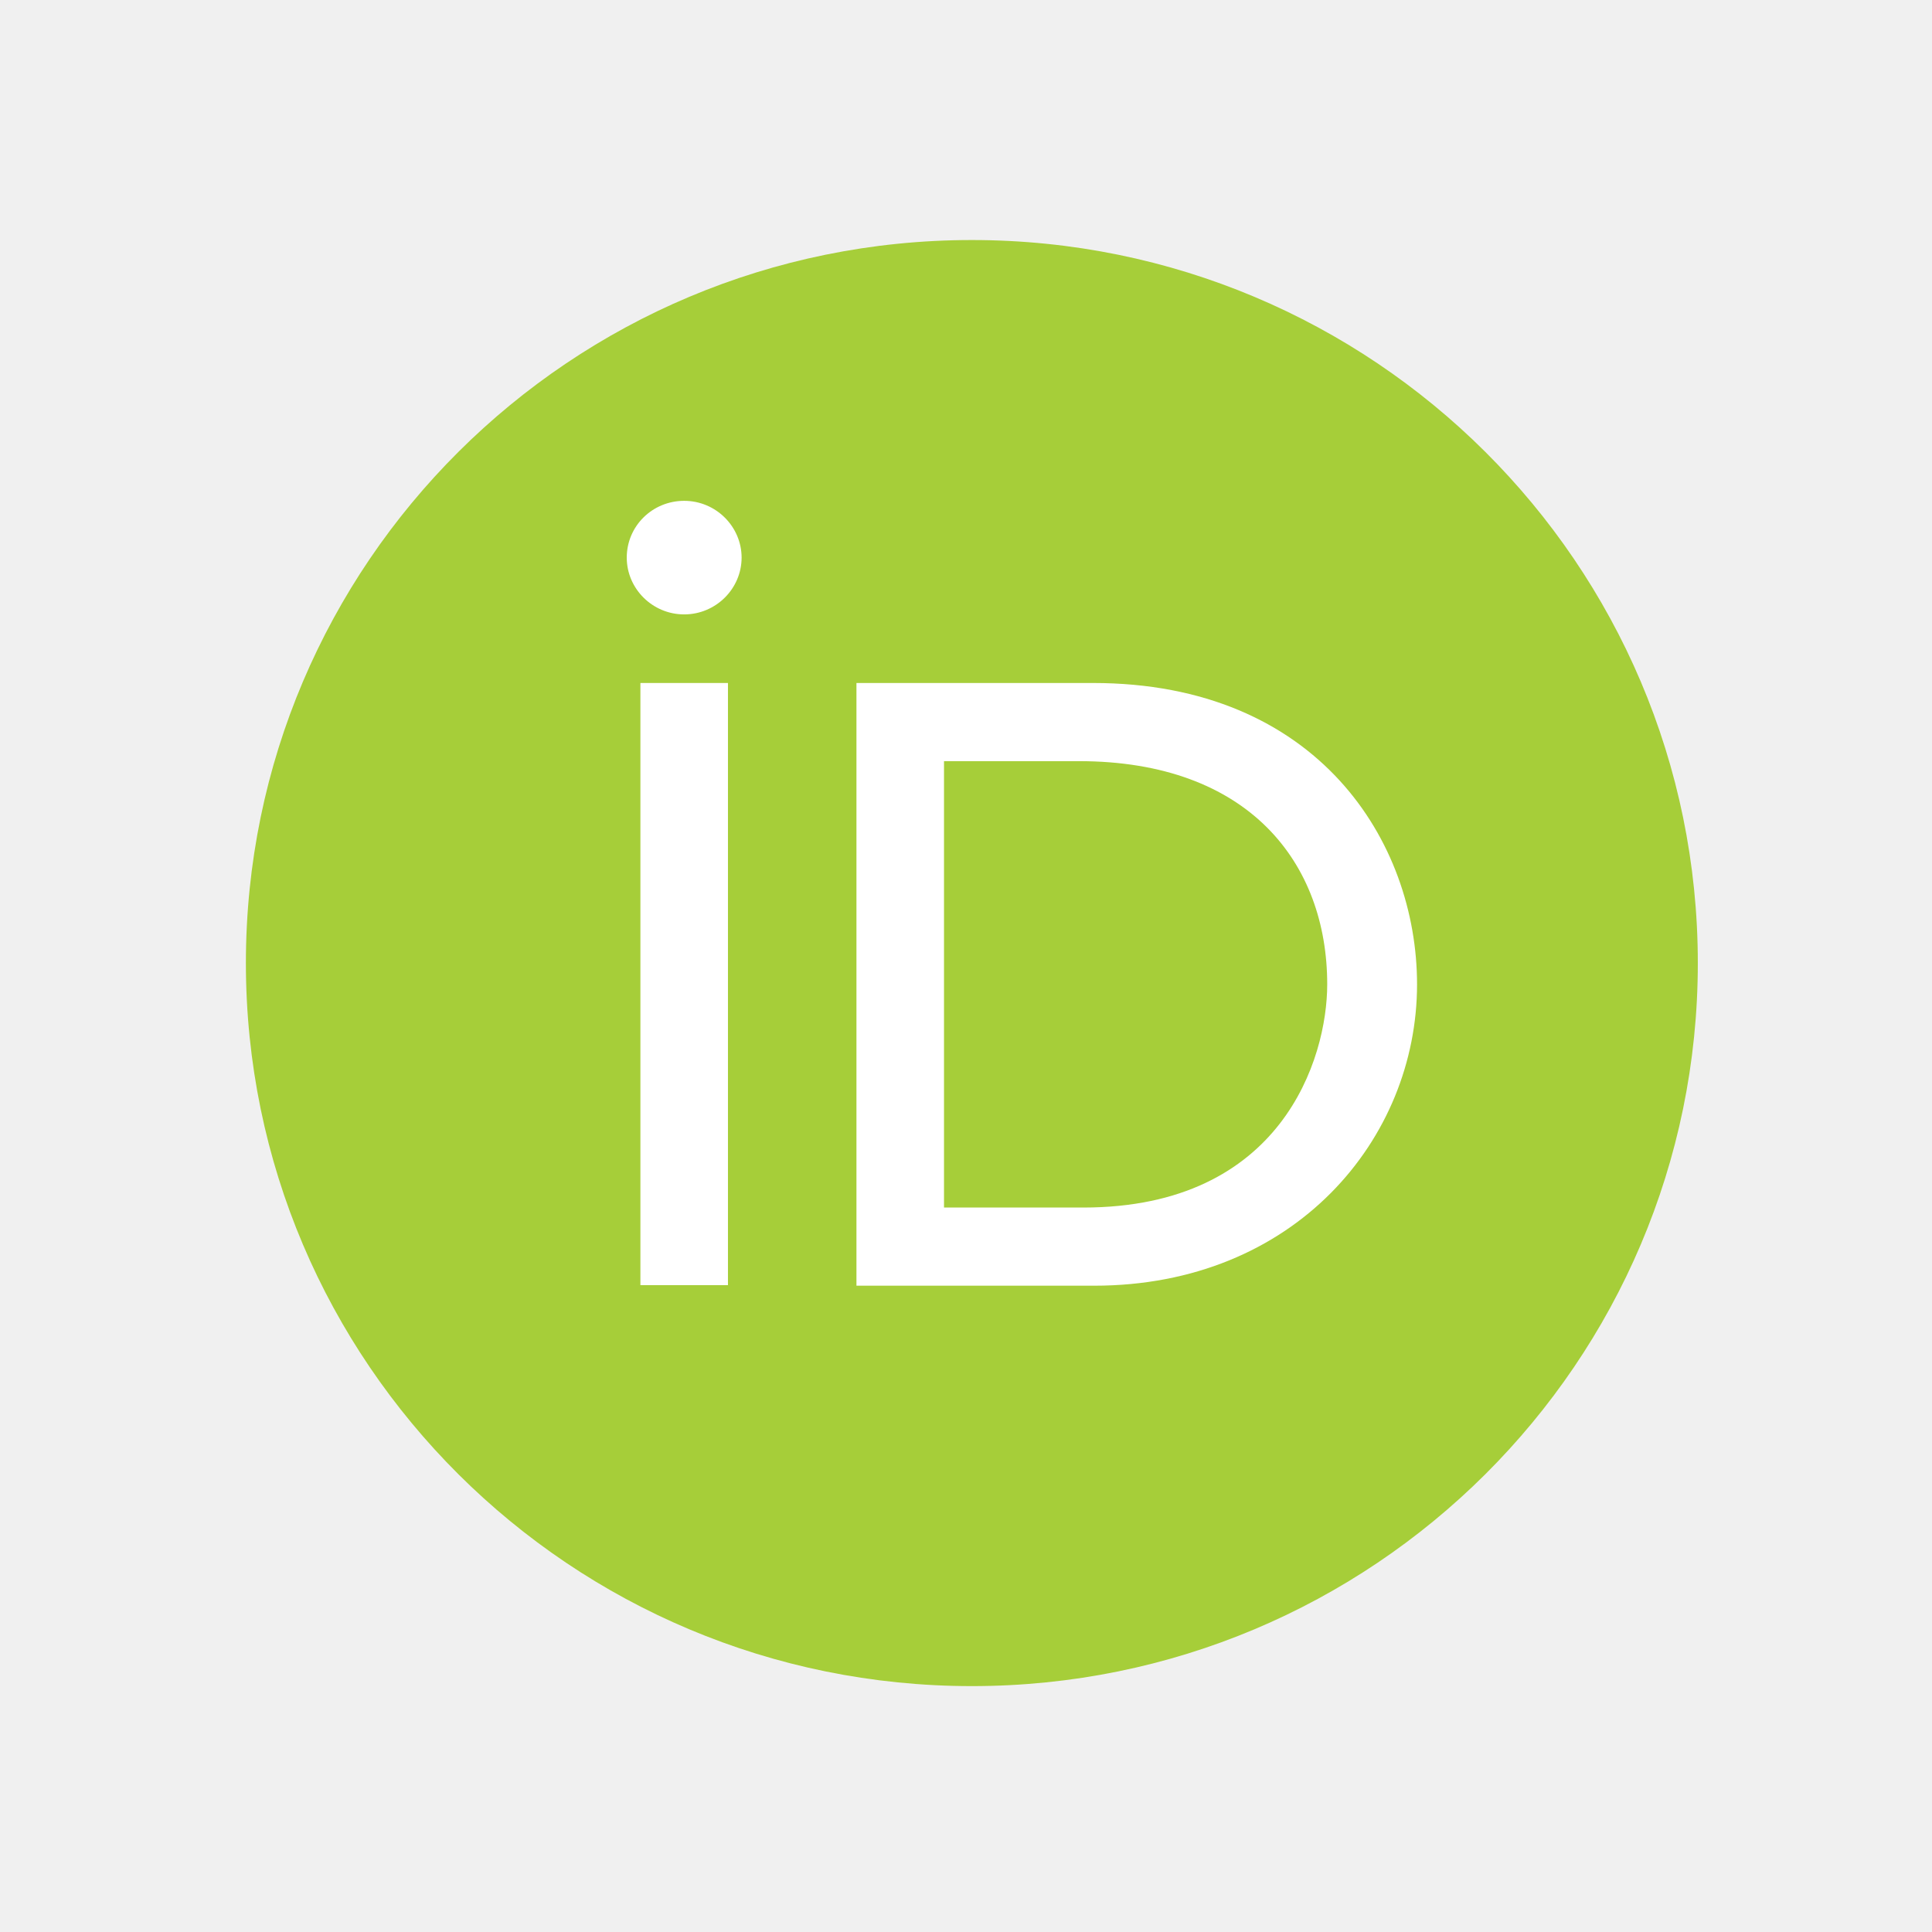
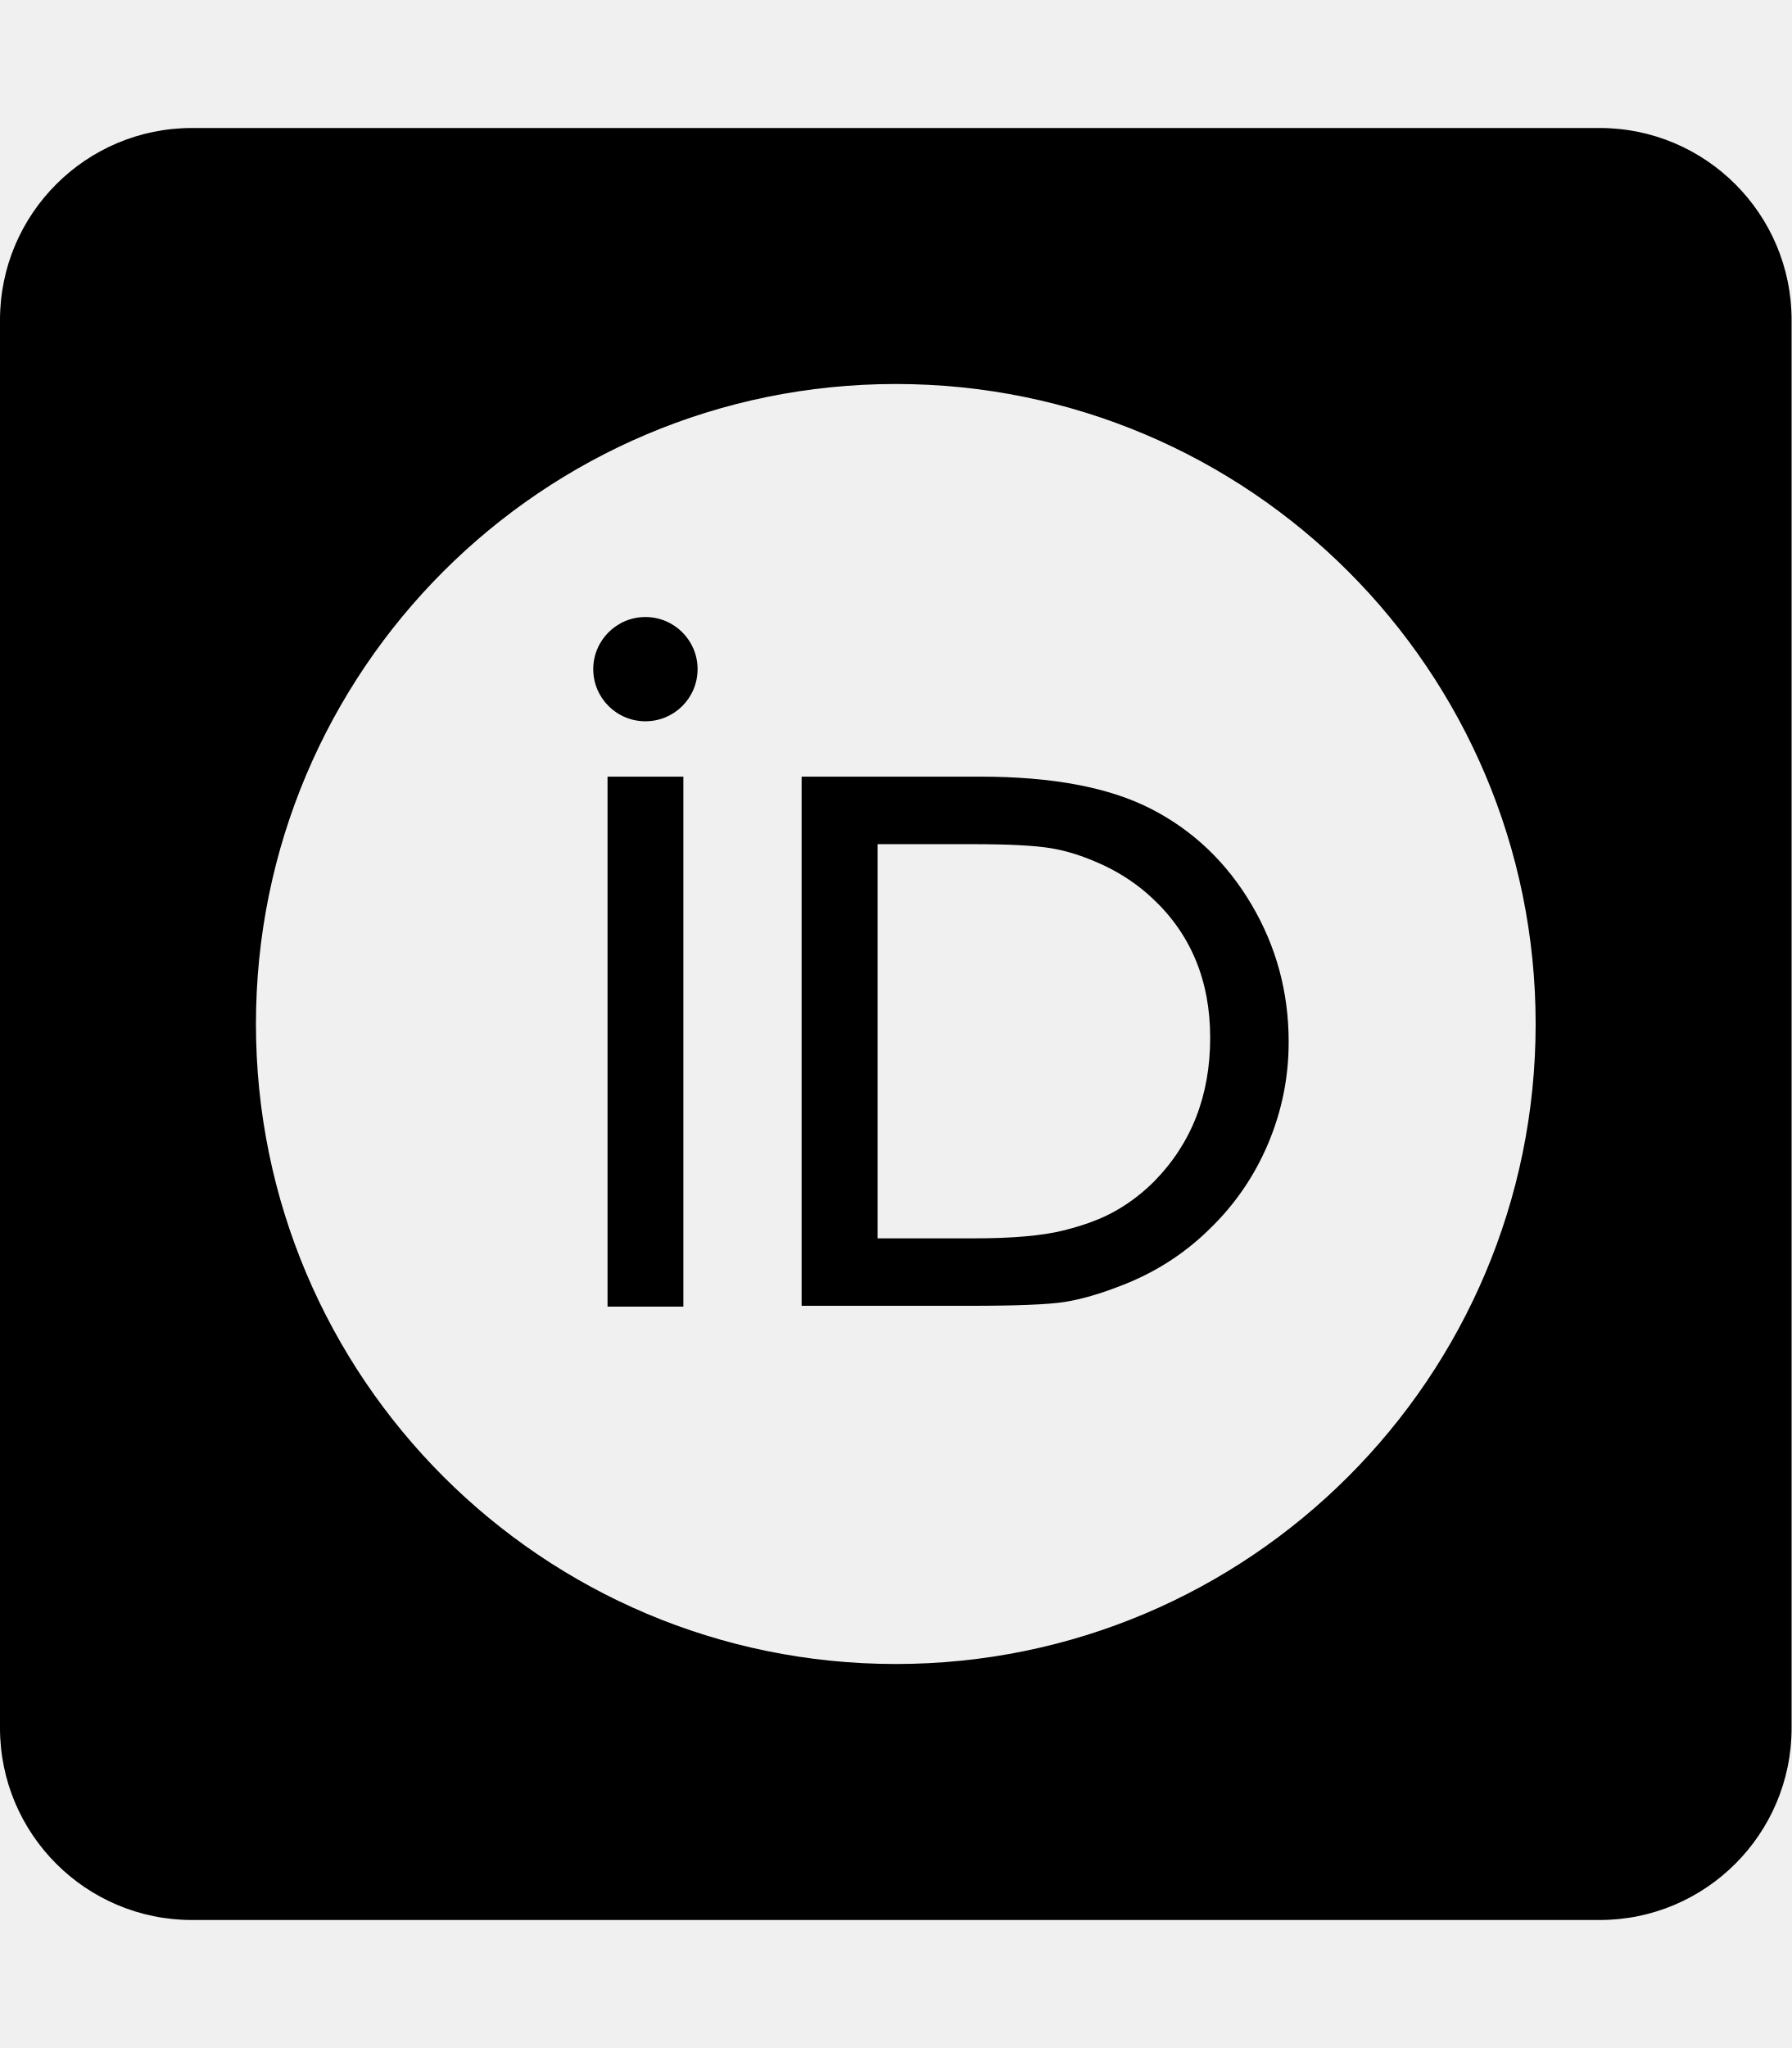
- <svg xmlns="http://www.w3.org/2000/svg" width="330" height="330" xml:space="preserve" overflow="hidden">
-   <g transform="translate(-1303 -797)">
-     <g>
-       <g>
-         <g>
-           <path d="M247 123.5C247 191.714 191.714 247 123.5 247 55.285 247 0 191.714 0 123.5 0 55.285 55.285 0 123.5 0 191.714 0 247 55.285 247 123.5Z" fill="#A6CE39" transform="matrix(1.00405 0 0 1 1345 838)" />
-           <path d="M17.281 134.221 2.386 134.221 2.386 31.37 17.281 31.37 17.281 77.85 17.281 134.221Z" fill="#FFFFFF" transform="matrix(1.00405 0 0 1 1409.99 882.29)" />
-           <path d="M39.14 31.37 79.376 31.37C117.678 31.37 134.508 58.547 134.508 82.843 134.508 109.252 113.713 134.317 79.57 134.317L39.14 134.317 39.14 31.37ZM54.035 120.968 77.732 120.968C111.488 120.968 119.226 95.52 119.226 82.843 119.226 62.196 105.975 44.719 76.958 44.719L54.035 44.719 54.035 120.968Z" fill="#FFFFFF" transform="matrix(1.00405 0 0 1 1409.99 882.29)" />
-           <path d="M19.602 9.955C19.602 15.237 15.25 19.654 9.833 19.654 4.417 19.654 0.064 15.237 0.064 9.955 0.064 4.577 4.417 0.256 9.833 0.256 15.25 0.256 19.602 4.673 19.602 9.955Z" fill="#FFFFFF" transform="matrix(1.00405 0 0 1 1409.99 882.29)" />
-         </g>
-       </g>
-     </g>
+ <svg xmlns="http://www.w3.org/2000/svg" width="84" height="96" xml:space="preserve" overflow="hidden">
+   <g transform="translate(-394 -523)">
+     <path d="M403 529C398.031 529 394 533.031 394 538L394 604C394 608.969 398.031 613 403 613L469 613C473.969 613 478 608.969 478 604L478 538C478 533.031 473.969 529 469 529L403 529ZM436 541C452.57 541 466 554.432 466 571 466 587.568 452.57 601 436 601 419.43 601 406 587.568 406 571 406 554.432 419.43 541 436 541ZM424.26 551.923C422.91 551.923 421.815 553.02 421.815 554.365 421.815 555.72 422.913 556.81 424.26 556.81 425.612 556.81 426.705 555.722 426.707 554.365 426.707 553.017 425.612 551.923 424.26 551.923ZM422.485 559.405 422.485 584.248 426.04 584.248 426.04 559.405 422.485 559.405ZM431.585 559.405 431.585 584.21 439.443 584.21C441.65 584.21 443.143 584.15 443.928 584.028 444.71 583.9 445.568 583.652 446.505 583.287 448.108 582.682 449.513 581.792 450.72 580.602 451.908 579.452 452.82 578.118 453.46 576.6L453.46 576.6C454.098 575.085 454.423 573.495 454.42 571.83 454.42 569.51 453.838 567.363 452.675 565.395 451.513 563.43 449.95 561.935 447.982 560.923 446.012 559.908 443.343 559.405 439.96 559.405L431.585 559.405ZM435.147 562.57 439.587 562.57C441.297 562.57 442.533 562.633 443.303 562.765 444.075 562.893 444.89 563.163 445.753 563.565L445.753 563.565C446.608 563.97 447.372 564.487 448.037 565.112 449.84 566.797 450.74 568.975 450.74 571.642 450.74 574.357 449.862 576.602 448.11 578.382 447.562 578.93 446.96 579.388 446.303 579.76 445.645 580.135 444.825 580.44 443.84 580.683 442.855 580.925 441.475 581.047 439.7 581.047L435.147 581.047 435.147 562.57Z" />
  </g>
</svg>
